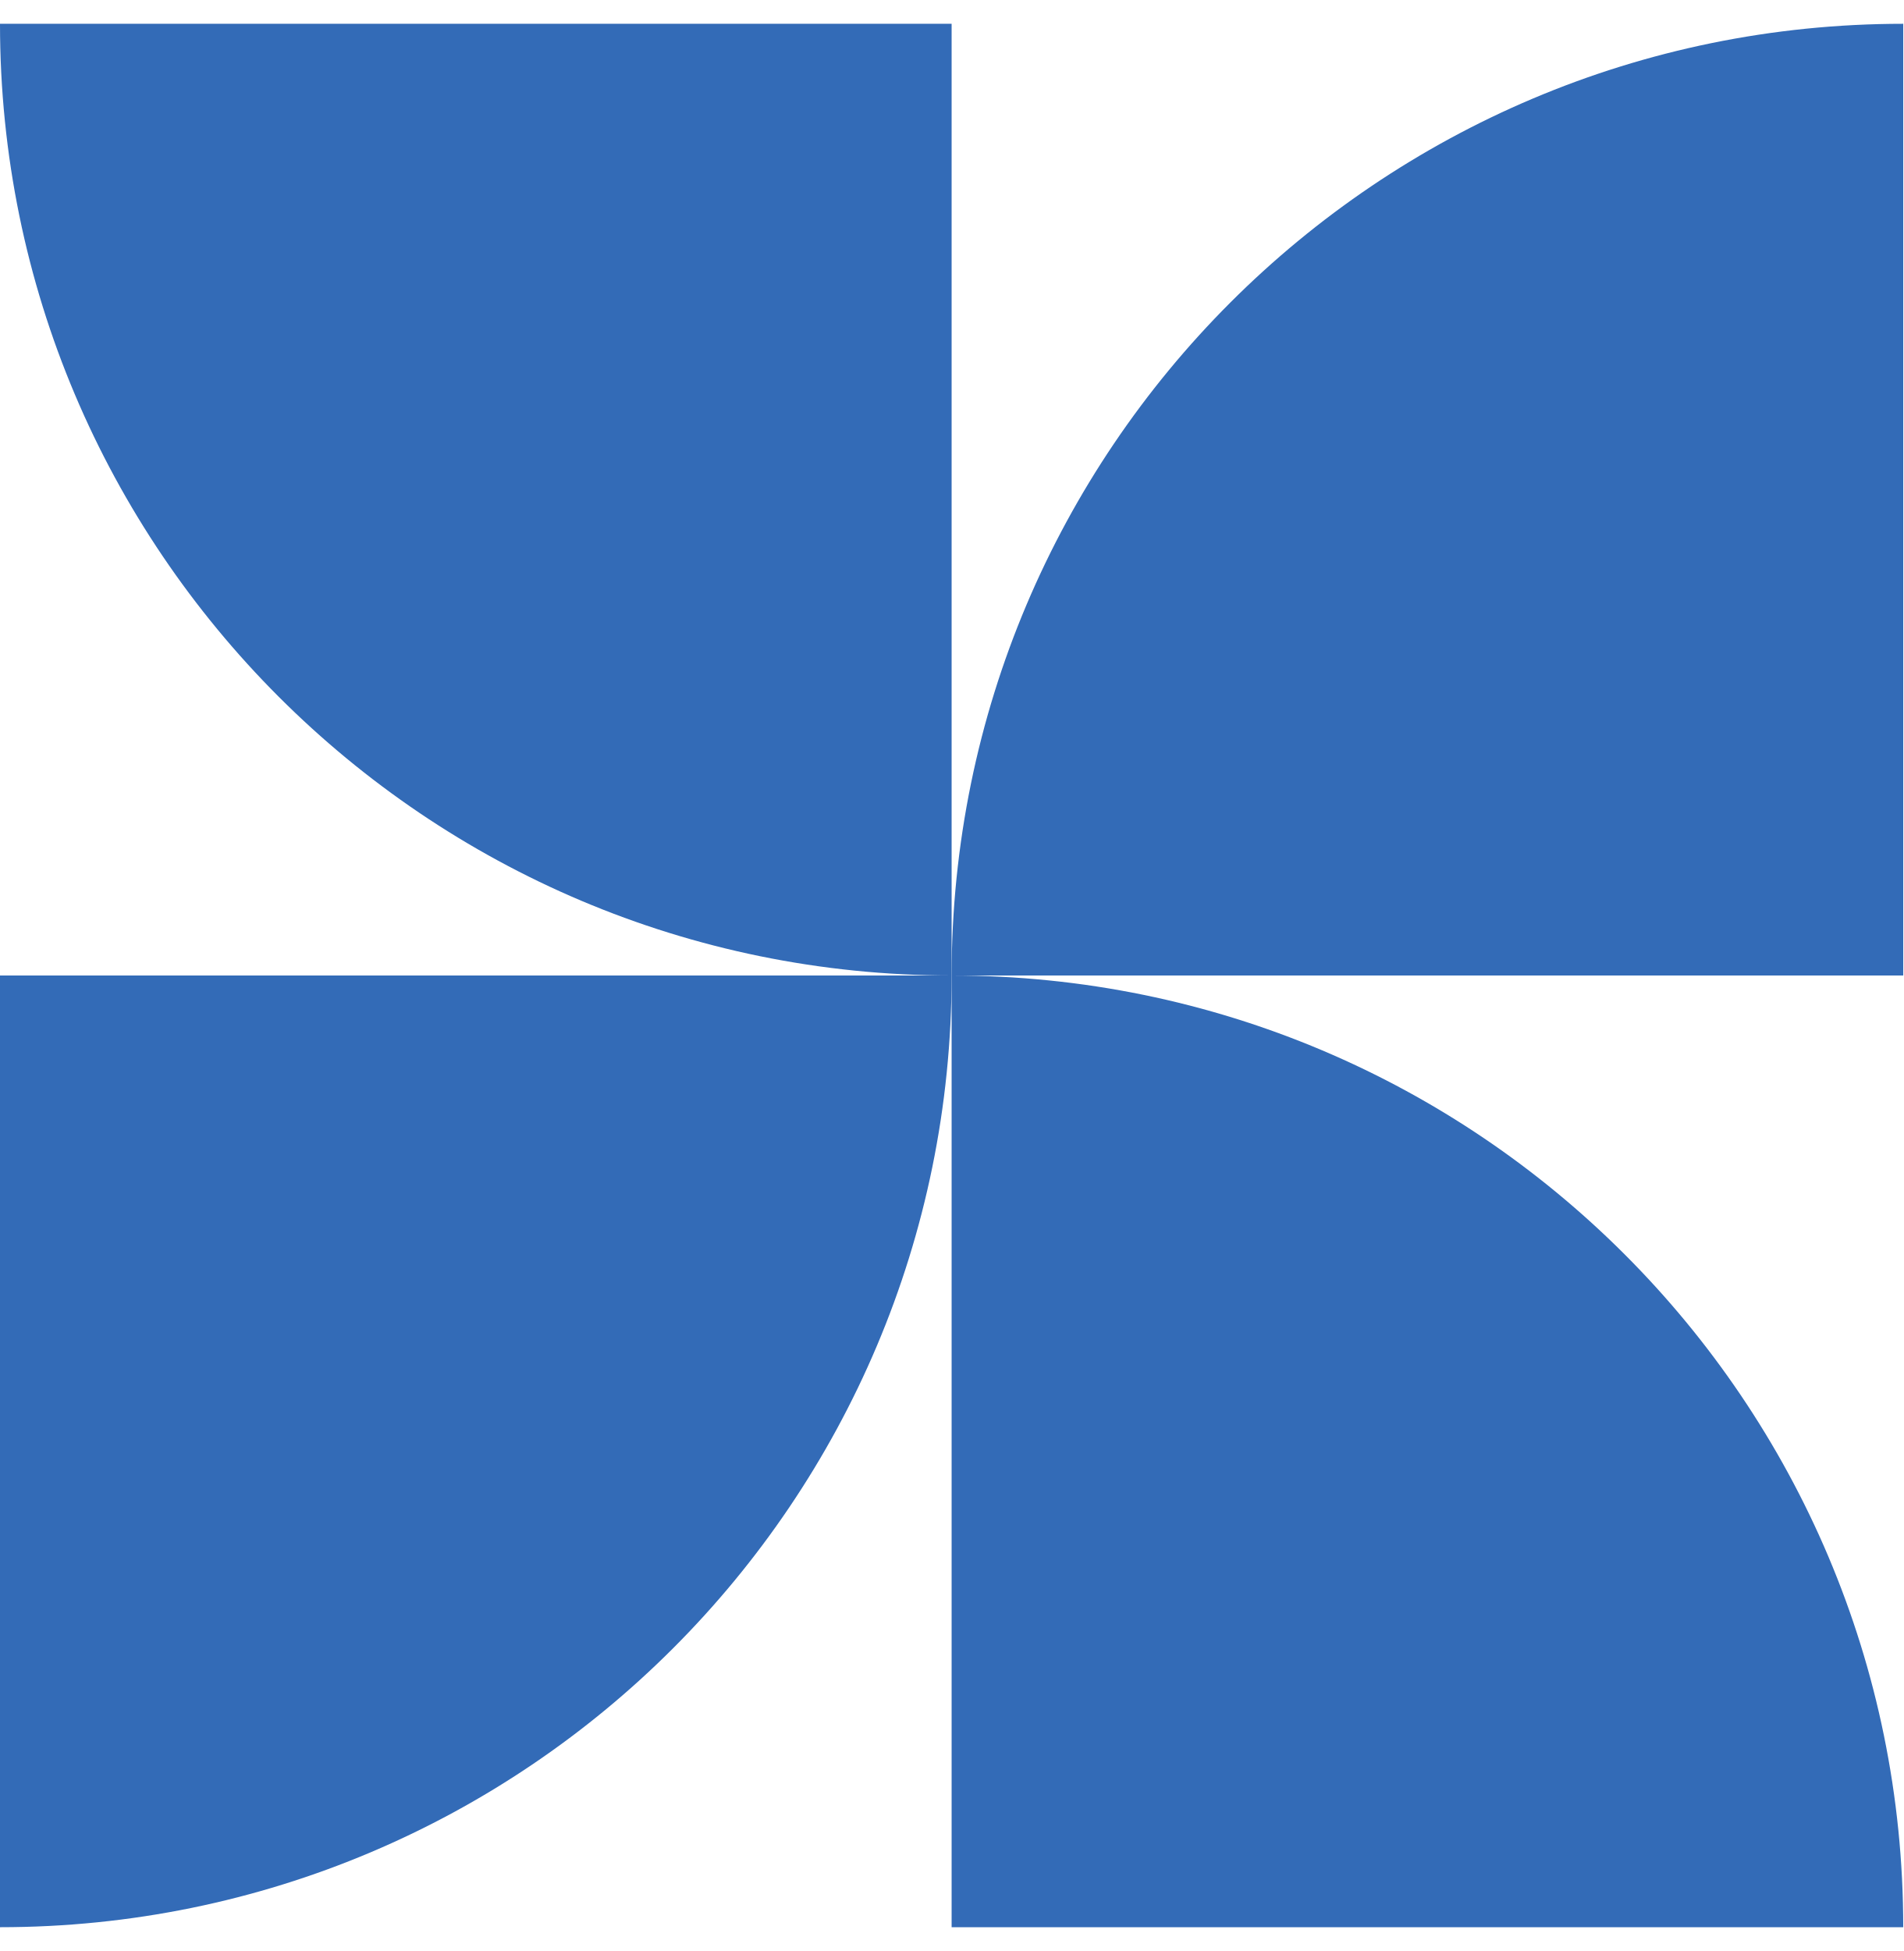
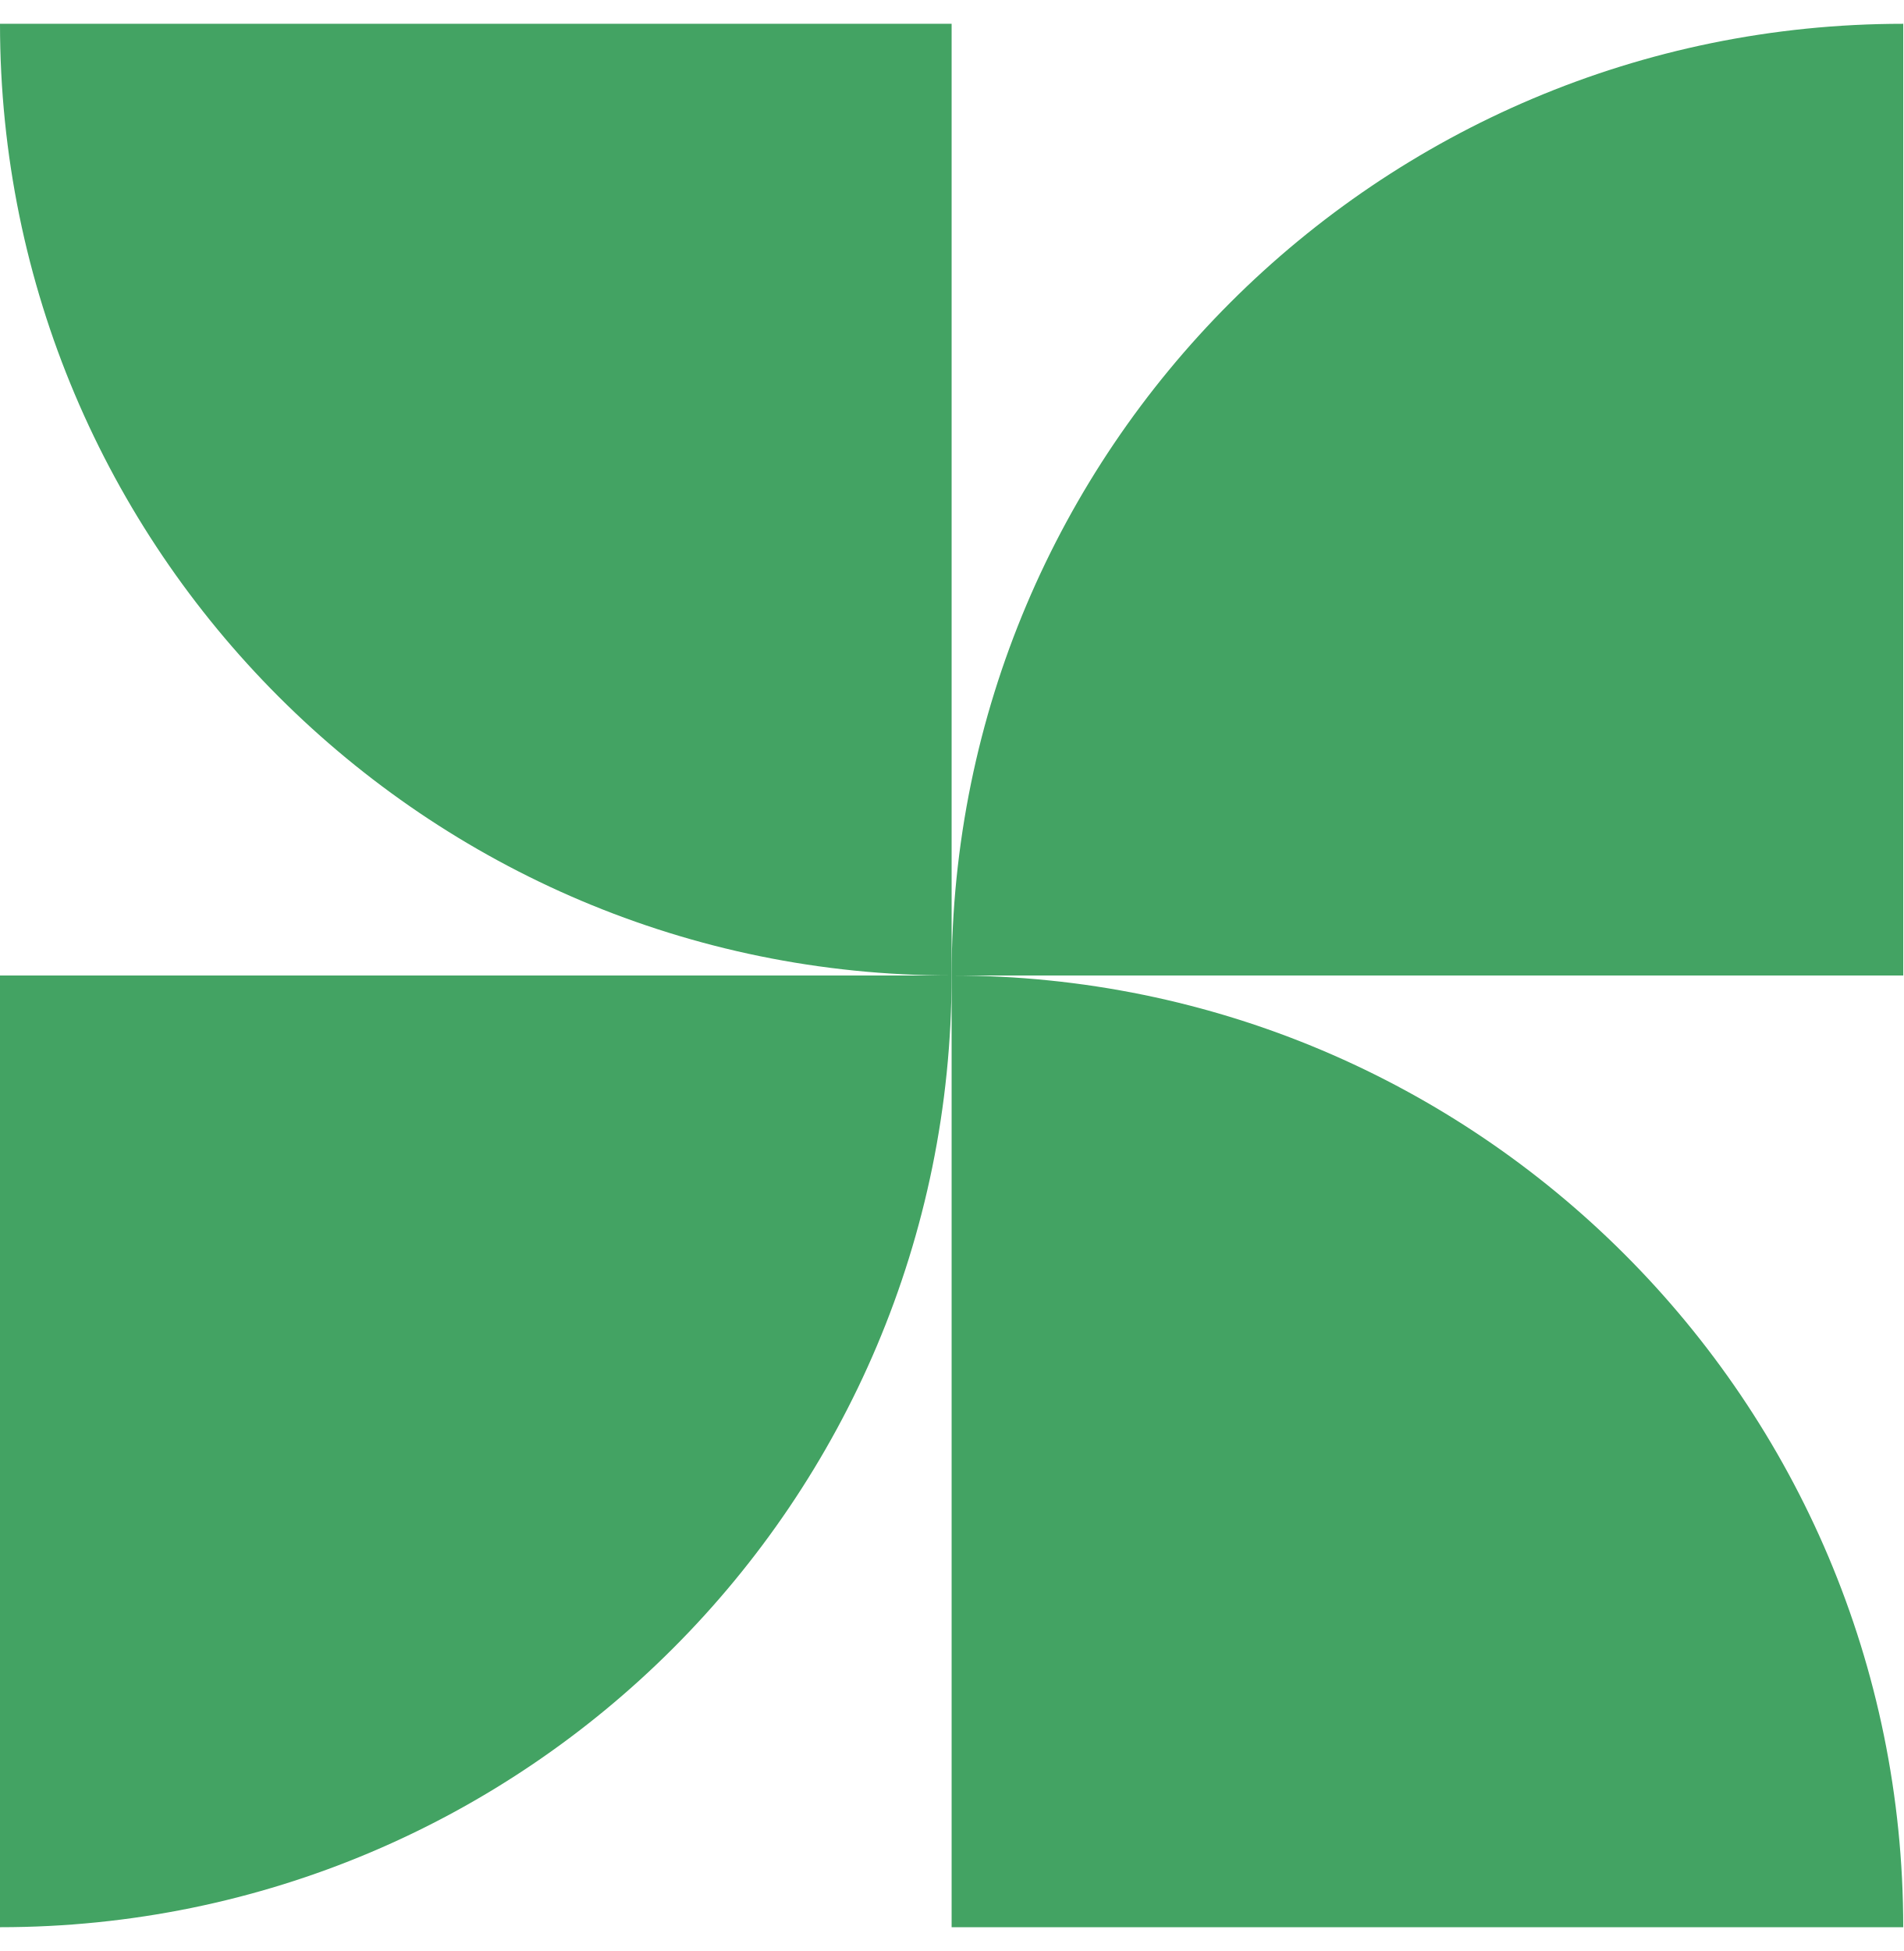
<svg xmlns="http://www.w3.org/2000/svg" width="40" height="41" viewBox="0 0 40 41" fill="none">
-   <path d="M-1.90735e-06 40.5C11.046 40.5 20 31.546 20 20.5H-1.90735e-06V40.5Z" fill="#336BB7" />
-   <path d="M20 20.5C20 9.454 28.954 0.5 40 0.5L40 20.5L20 20.5Z" fill="#336BB7" />
-   <path d="M20 20.5C8.954 20.5 1.56562e-06 11.546 3.49691e-06 0.5L20 0.5L20 20.5Z" fill="#336BB7" />
-   <path d="M40 40.5C40 29.454 31.046 20.5 20 20.5L20 40.5L40 40.5Z" fill="#336BB7" />
+   <path d="M-1.90735e-06 40.5C11.046 40.5 20 31.546 20 20.5H-1.90735e-06V40.5Z" fill="#43A363" />
+   <path d="M20 20.5C20 9.454 28.954 0.5 40 0.5L40 20.5L20 20.5Z" fill="#43A363" />
+   <path d="M20 20.5C8.954 20.5 1.56562e-06 11.546 3.49691e-06 0.5L20 0.5L20 20.5Z" fill="#43A363" />
+   <path d="M40 40.5C40 29.454 31.046 20.5 20 20.5L20 40.5L40 40.5Z" fill="#43A363" />
</svg>
